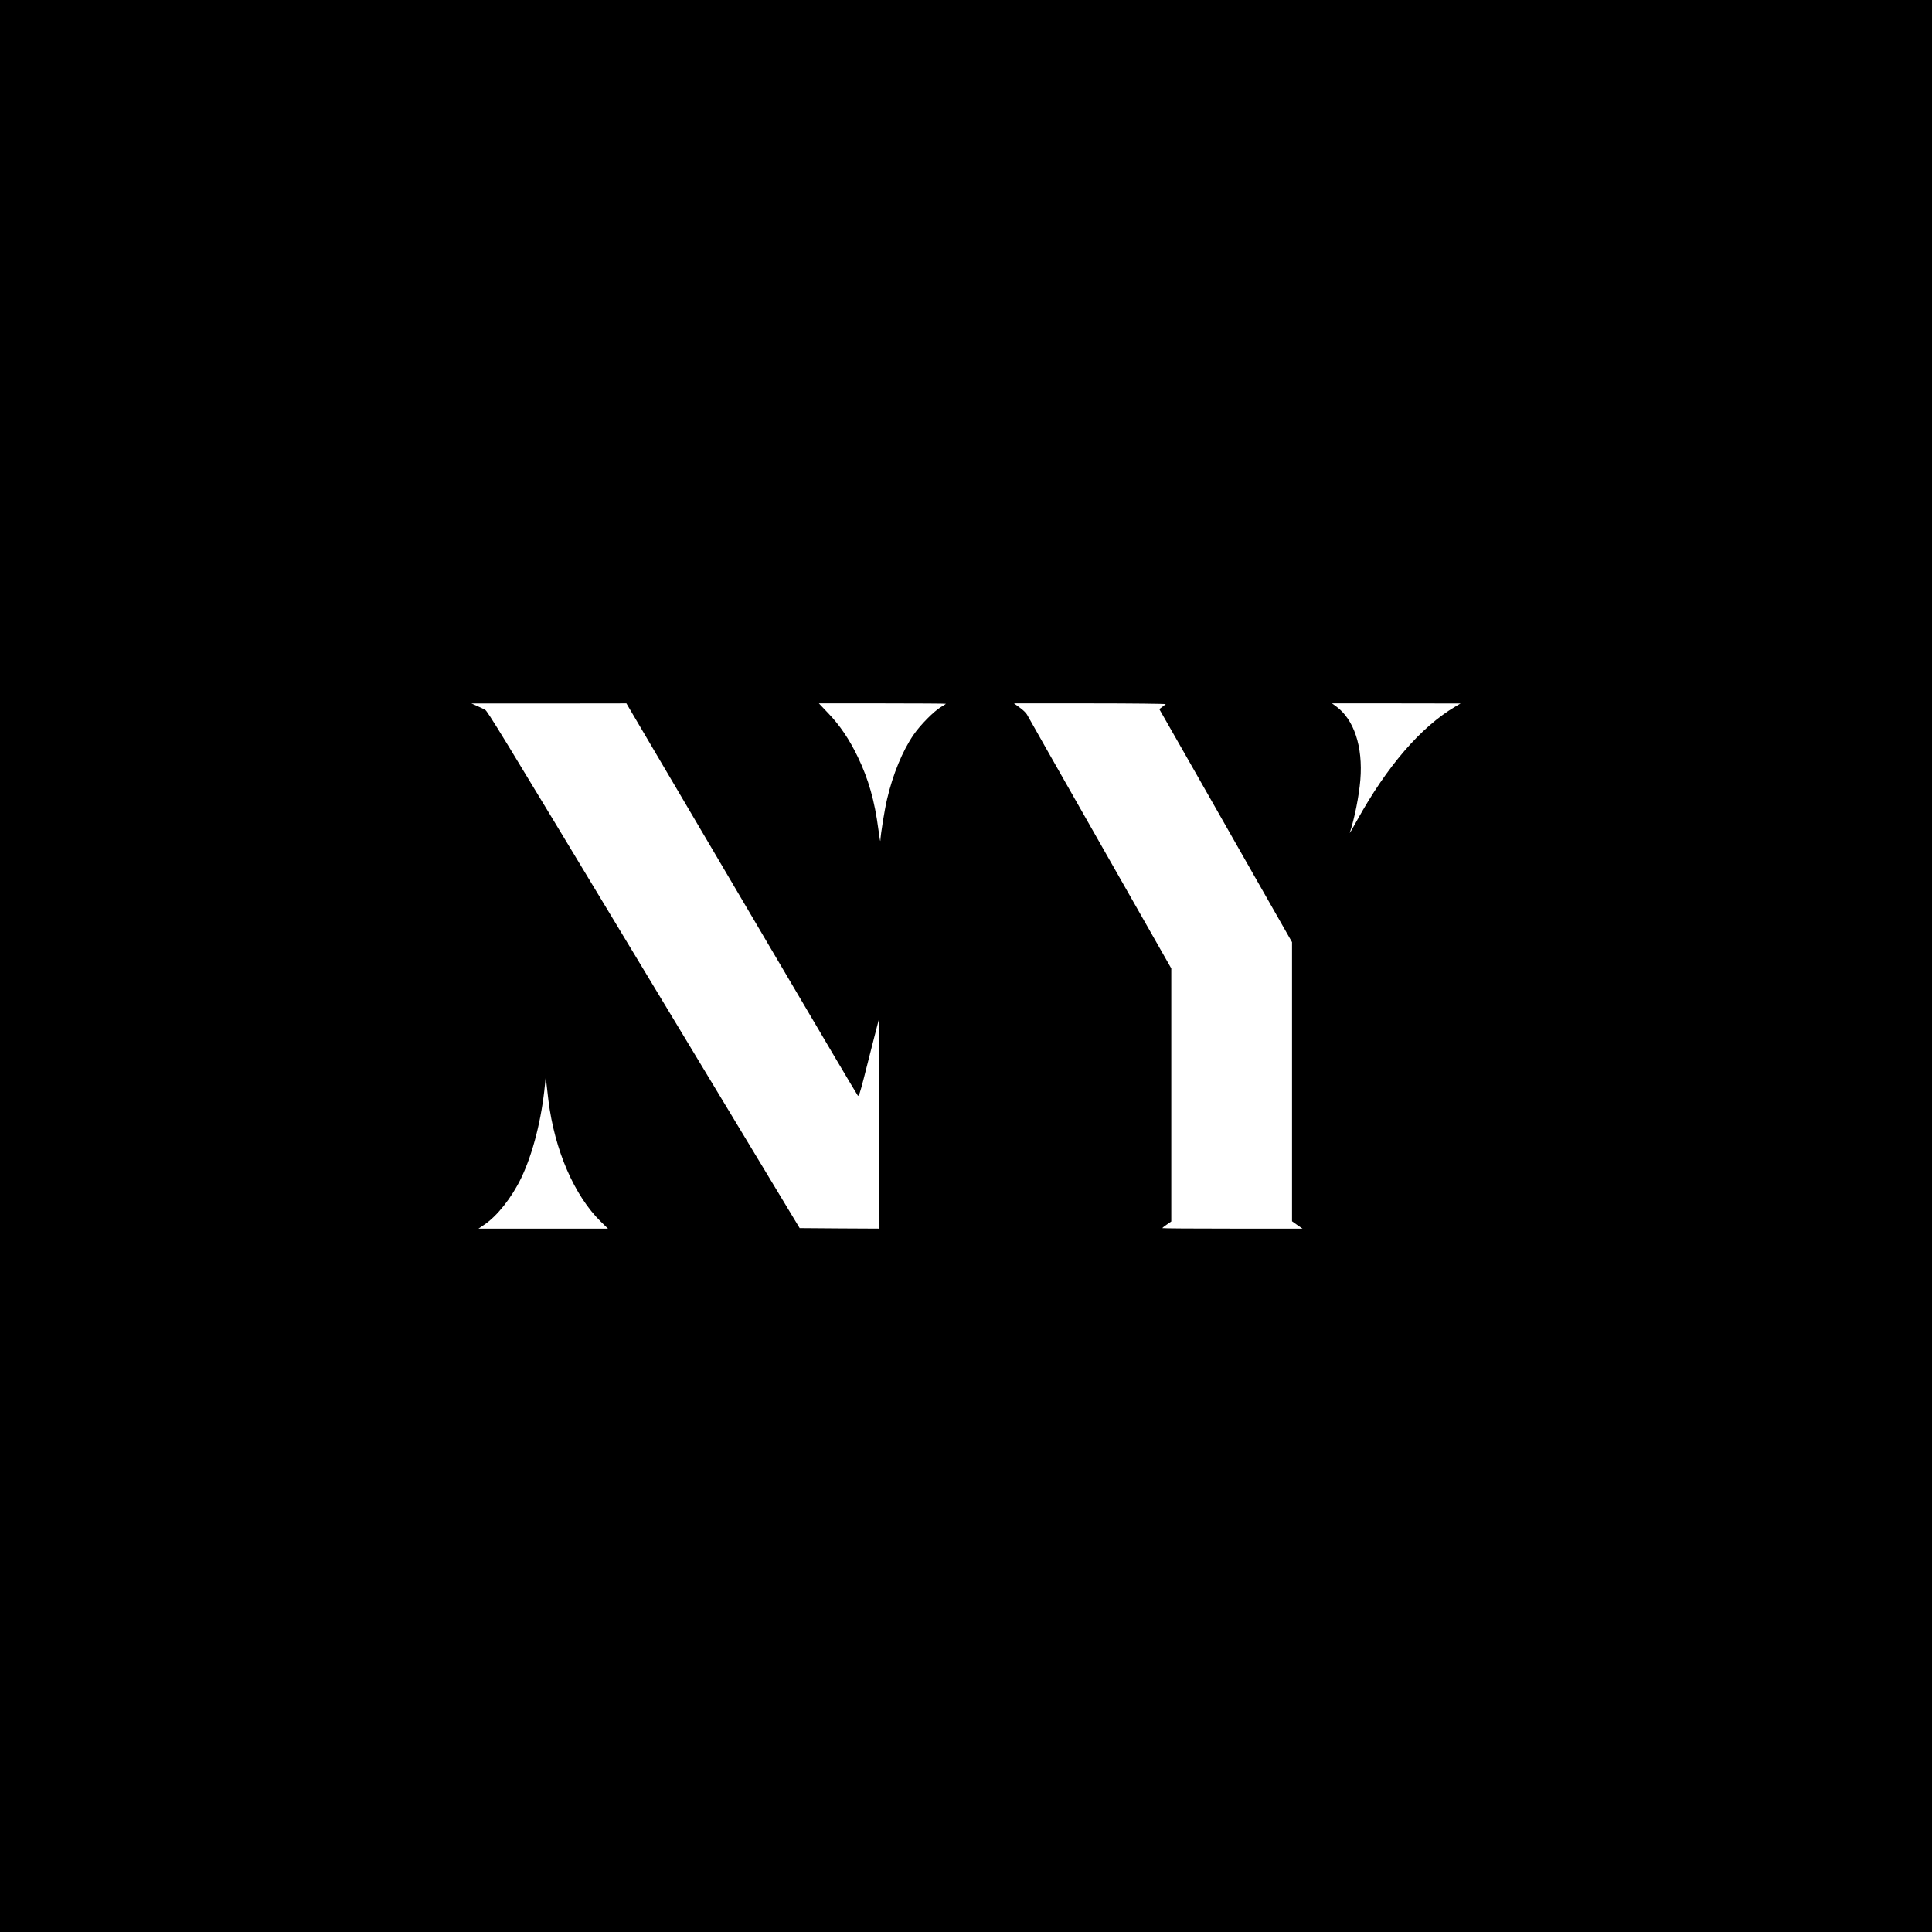
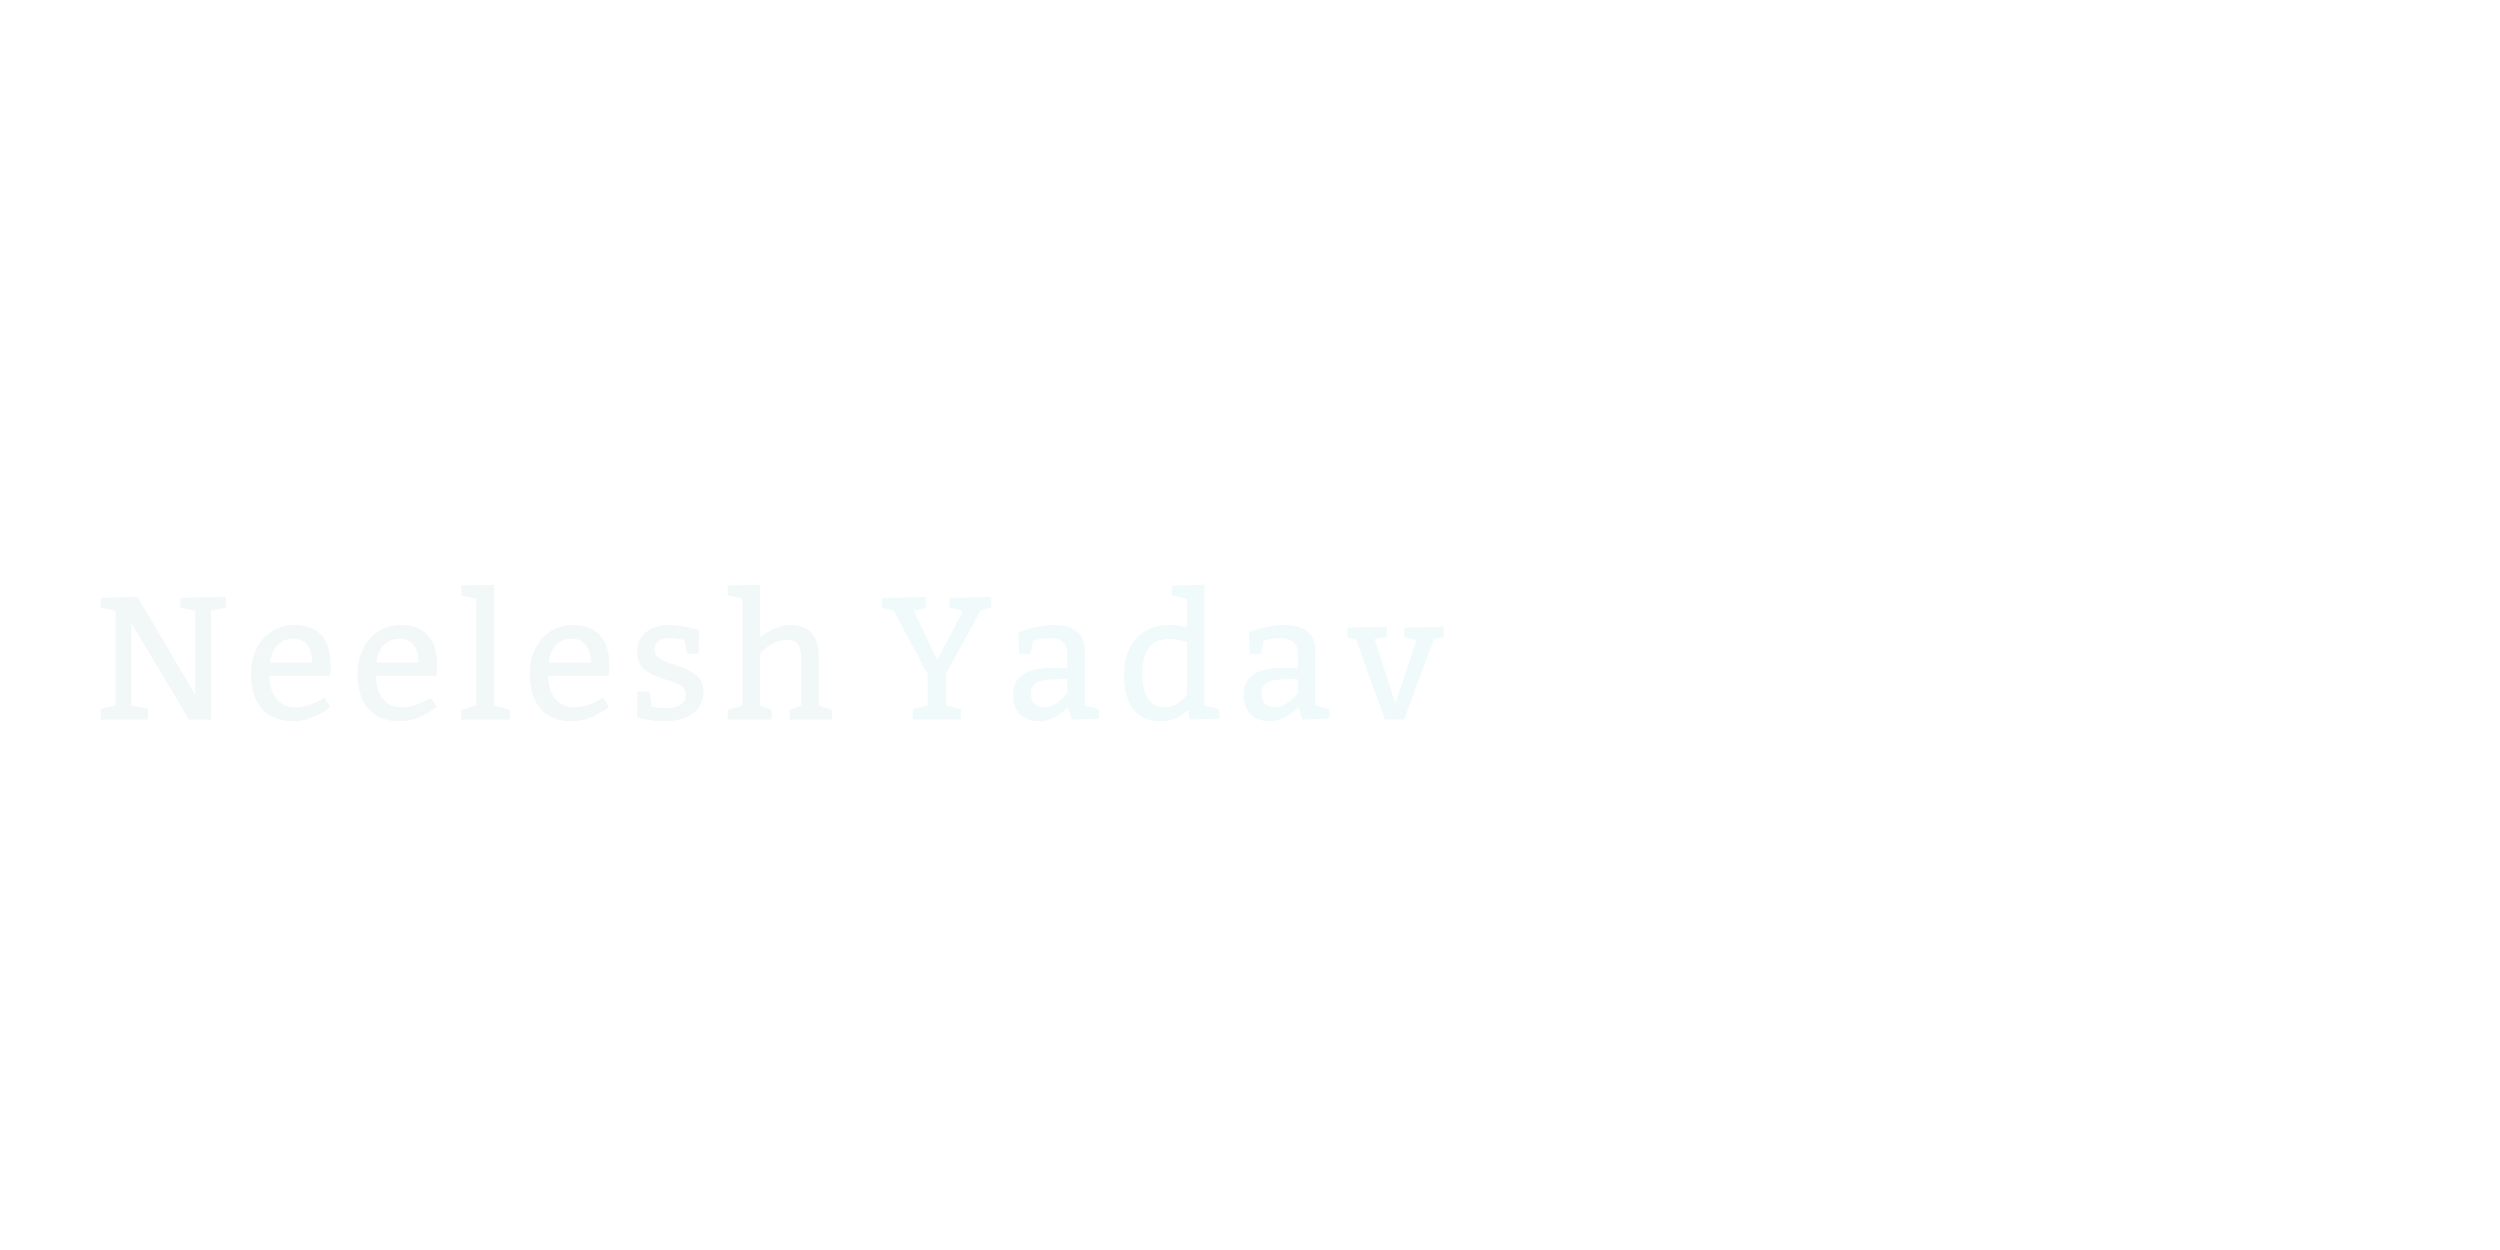
- <svg xmlns="http://www.w3.org/2000/svg" version="1.0" width="1920pt" height="1920pt" viewBox="0 0 1920 1920" preserveAspectRatio="xMidYMid meet">
-   <g transform="translate(0,1920) scale(0.1,-0.1)" fill="#000000" stroke="none">
-     <path d="M0 9600 l0 -9600 9600 0 9600 0 0 9600 0 9600 -9600 0 -9600 0 0 -9600z m6586 1997 c198 -336 713 -1210 1144 -1942 430 -731 788 -1336 795 -1343 9 -10 22 26 60 175 26 103 71 280 100 393 l53 205 1 -1048 1 -1047 -397 2 -396 3 -656 1087 c-361 597 -818 1355 -1016 1683 -1324 2194 -1431 2370 -1455 2382 -14 8 -50 24 -80 38 l-55 24 770 0 770 1 361 -613z m2814 609 c0 -2 -21 -16 -47 -31 -72 -43 -206 -178 -274 -277 -110 -160 -205 -391 -263 -638 -24 -100 -65 -352 -67 -415 -1 -16 -10 35 -20 114 -37 283 -98 498 -204 718 -84 175 -179 316 -294 435 l-93 98 631 0 c347 0 631 -2 631 -4z m2185 -4 c-6 -5 -22 -18 -37 -29 l-27 -20 296 -519 c162 -285 459 -806 659 -1158 l364 -639 0 -1387 0 -1387 52 -37 52 -36 -697 0 c-383 0 -697 2 -697 5 0 2 20 18 45 35 l45 31 0 1258 0 1257 -709 1246 c-390 686 -717 1260 -725 1277 -9 16 -41 48 -73 70 l-56 41 758 0 c418 0 755 -4 750 -8z m2876 -25 c-341 -202 -678 -593 -976 -1132 -42 -77 -74 -131 -71 -121 47 140 92 367 105 526 27 330 -63 601 -243 732 l-39 28 639 0 639 -1 -54 -32z m-9011 -3912 c62 -497 258 -948 522 -1207 l70 -68 -643 0 -644 0 55 37 c131 88 275 270 370 467 116 243 203 584 236 931 l8 80 7 -75 c5 -41 13 -115 19 -165z" />
-   </g>
+ <svg xmlns="http://www.w3.org/2000/svg" version="1.1" width="400" height="200" style="">
+   <path fill="#f2f7f7" d="M21.02,112.88l2.66,0.56l0,1.68l-7.56,0l0-1.68l2.38-0.56l0-15.12l-2.38-0.56l0-1.54l5.88-0.14l9.24,15.652l0-13.412l-2.38-0.56l0-1.54l7.28-0.14l0,1.68l-2.38,0.56l0,17.36l-3.5,0l-9.24-15.428l0,13.188z M52.761,108.12l-9.66,0c0,3.08,1.652,5.04,4.06,5.04c2.8,0,4.704-1.54,4.704-1.54l0.98,1.456s-2.604,2.324-5.964,2.324c-4.48,0-6.72-2.94-6.72-7.56c0-4.48,2.8-7.84,6.86-7.84s5.88,2.38,5.88,6.58c0,0.7-0.14,1.484-0.14,1.54z M43.213,106.02l6.72,0c0-2.1-0.812-3.836-3.052-3.836s-3.5,1.736-3.668,3.836z M69.802,108.12l-9.66,0c0,3.08,1.652,5.04,4.06,5.04c2.8,0,4.704-1.54,4.704-1.54l0.98,1.456s-2.604,2.324-5.964,2.324c-4.48,0-6.72-2.94-6.72-7.56c0-4.48,2.8-7.84,6.86-7.84s5.88,2.38,5.88,6.58c0,0.7-0.14,1.484-0.14,1.54z M60.254,106.02l6.72,0c0-2.1-0.812-3.836-3.052-3.836s-3.5,1.736-3.668,3.836z M81.578,113.58l0,1.54l-7.756,0l0-1.54l2.38-0.7l0-17.08l-2.38-0.56l0-1.54l5.236-0.14l0,19.32z M97.359,108.12l-9.66,0c0,3.08,1.652,5.04,4.06,5.04c2.8,0,4.704-1.54,4.704-1.54l0.98,1.456s-2.604,2.324-5.964,2.324c-4.48,0-6.72-2.94-6.72-7.56c0-4.48,2.8-7.84,6.86-7.84s5.88,2.38,5.88,6.58c0,0.7-0.14,1.484-0.14,1.54z M87.811,106.02l6.72,0c0-2.1-0.812-3.836-3.052-3.836s-3.5,1.736-3.668,3.836z M103.928,110.64l0.308,2.408s0.84,0.252,2.352,0.252c1.68,0,3.164-0.476,3.164-2.212c0-3.024-7.812-1.624-7.812-6.72c0-2.912,2.24-4.368,5.124-4.368c2.212,0,4.788,0.84,4.788,0.84l-0.084,3.78l-1.82,0l-0.448-2.184s-0.868-0.336-2.268-0.336c-1.428,0-2.492,0.448-2.492,1.876c0,2.996,7.812,1.848,7.812,6.636c0,3.22-2.8,4.788-6.16,4.788c-2.576,0-4.424-0.616-4.424-0.616l0-4.144l1.96,0z M121.613,93.56l0,8.456c0.868-0.728,2.828-2.016,4.9-2.016c3.08,0,4.48,1.96,4.48,5.04l0,7.84l2.1,0.7l0,1.54l-6.72,0l0-1.54l1.82-0.672l0-7.588c0-1.96-0.616-2.94-2.436-2.94c-2.38,0-4.144,2.24-4.144,2.24l0,8.26l1.82,0.7l0,1.54l-7,0l0-1.54l2.38-0.7l0-17.08l-2.38-0.56l0-1.54z" />
+   <path fill="#f0fafa" d="M148.414,112.88l0-5.012l-5.404-10.136l-1.876-0.532l0-1.54l7-0.14l0,1.68l-1.904,0.56l3.724,7.84l4.116-7.84l-2.156-0.56l0-1.54l6.72-0.14l0,1.68l-1.736,0.504l-5.544,10.108l0,5.068l2.38,0.56l0,1.68l-7.7,0l0-1.68z M163.074,104.62l-0.14-3.5s3.08-1.12,5.46-1.12c3.248,0,5.18,1.12,5.18,4.34l0,8.54l2.24,0.56l0,1.54l-4.34,0.14l-0.588-1.96c-0.952,0.952-2.632,2.24-4.592,2.24c-2.66,0-4.2-1.54-4.2-4.2c0-3.22,2.52-4.34,6.44-4.34l2.24,0l0-2.24c0-1.68-0.98-2.52-2.66-2.52s-2.828,0.42-2.828,0.42l-0.392,2.1l-1.82,0z M170.774,108.68l-1.96,0c-2.8,0-3.864,0.7-3.864,2.38c0,1.26,0.784,2.1,2.044,2.1c2.1,0,3.78-2.24,3.78-2.24l0-2.24z M195.095,113.44l0,1.54l-4.76,0.14l-0.224-1.596c-0.812,0.812-2.268,1.876-4.396,1.876c-4.06,0-5.88-2.94-5.88-7.28c0-4.76,2.38-8.12,7.42-8.12c1.036,0,1.932,0.196,2.66,0.448l0-4.648l-2.38-0.56l0-1.54l5.18-0.14l0,19.32z M189.915,111.06l0-8.26s-0.98-0.56-2.94-0.56c-3.248,0-4.2,2.52-4.2,5.6s0.98,5.32,3.5,5.32c2.38,0,3.64-2.1,3.64-2.1z M199.956,104.62l-0.14-3.5s3.08-1.12,5.46-1.12c3.248,0,5.18,1.12,5.18,4.34l0,8.54l2.24,0.56l0,1.54l-4.34,0.14l-0.588-1.96c-0.952,0.952-2.632,2.24-4.592,2.24c-2.66,0-4.2-1.54-4.2-4.2c0-3.22,2.52-4.34,6.44-4.34l2.24,0l0-2.24c0-1.68-0.98-2.52-2.66-2.52s-2.828,0.42-2.828,0.42l-0.392,2.1l-1.82,0z M207.656,108.68l-1.96,0c-2.8,0-3.864,0.7-3.864,2.38c0,1.26,0.784,2.1,2.044,2.1c2.1,0,3.78-2.24,3.78-2.24l0-2.24z M219.937,102.24l3.332,10.36l3.36-10.22l-1.932-0.42l0-1.54l6.272-0.14l0,1.68l-1.54,0.28l-4.76,12.88l-3.08,0l-4.592-12.74l-1.4-0.42l0-1.54l6.3-0.14l0,1.68z" />
</svg>
